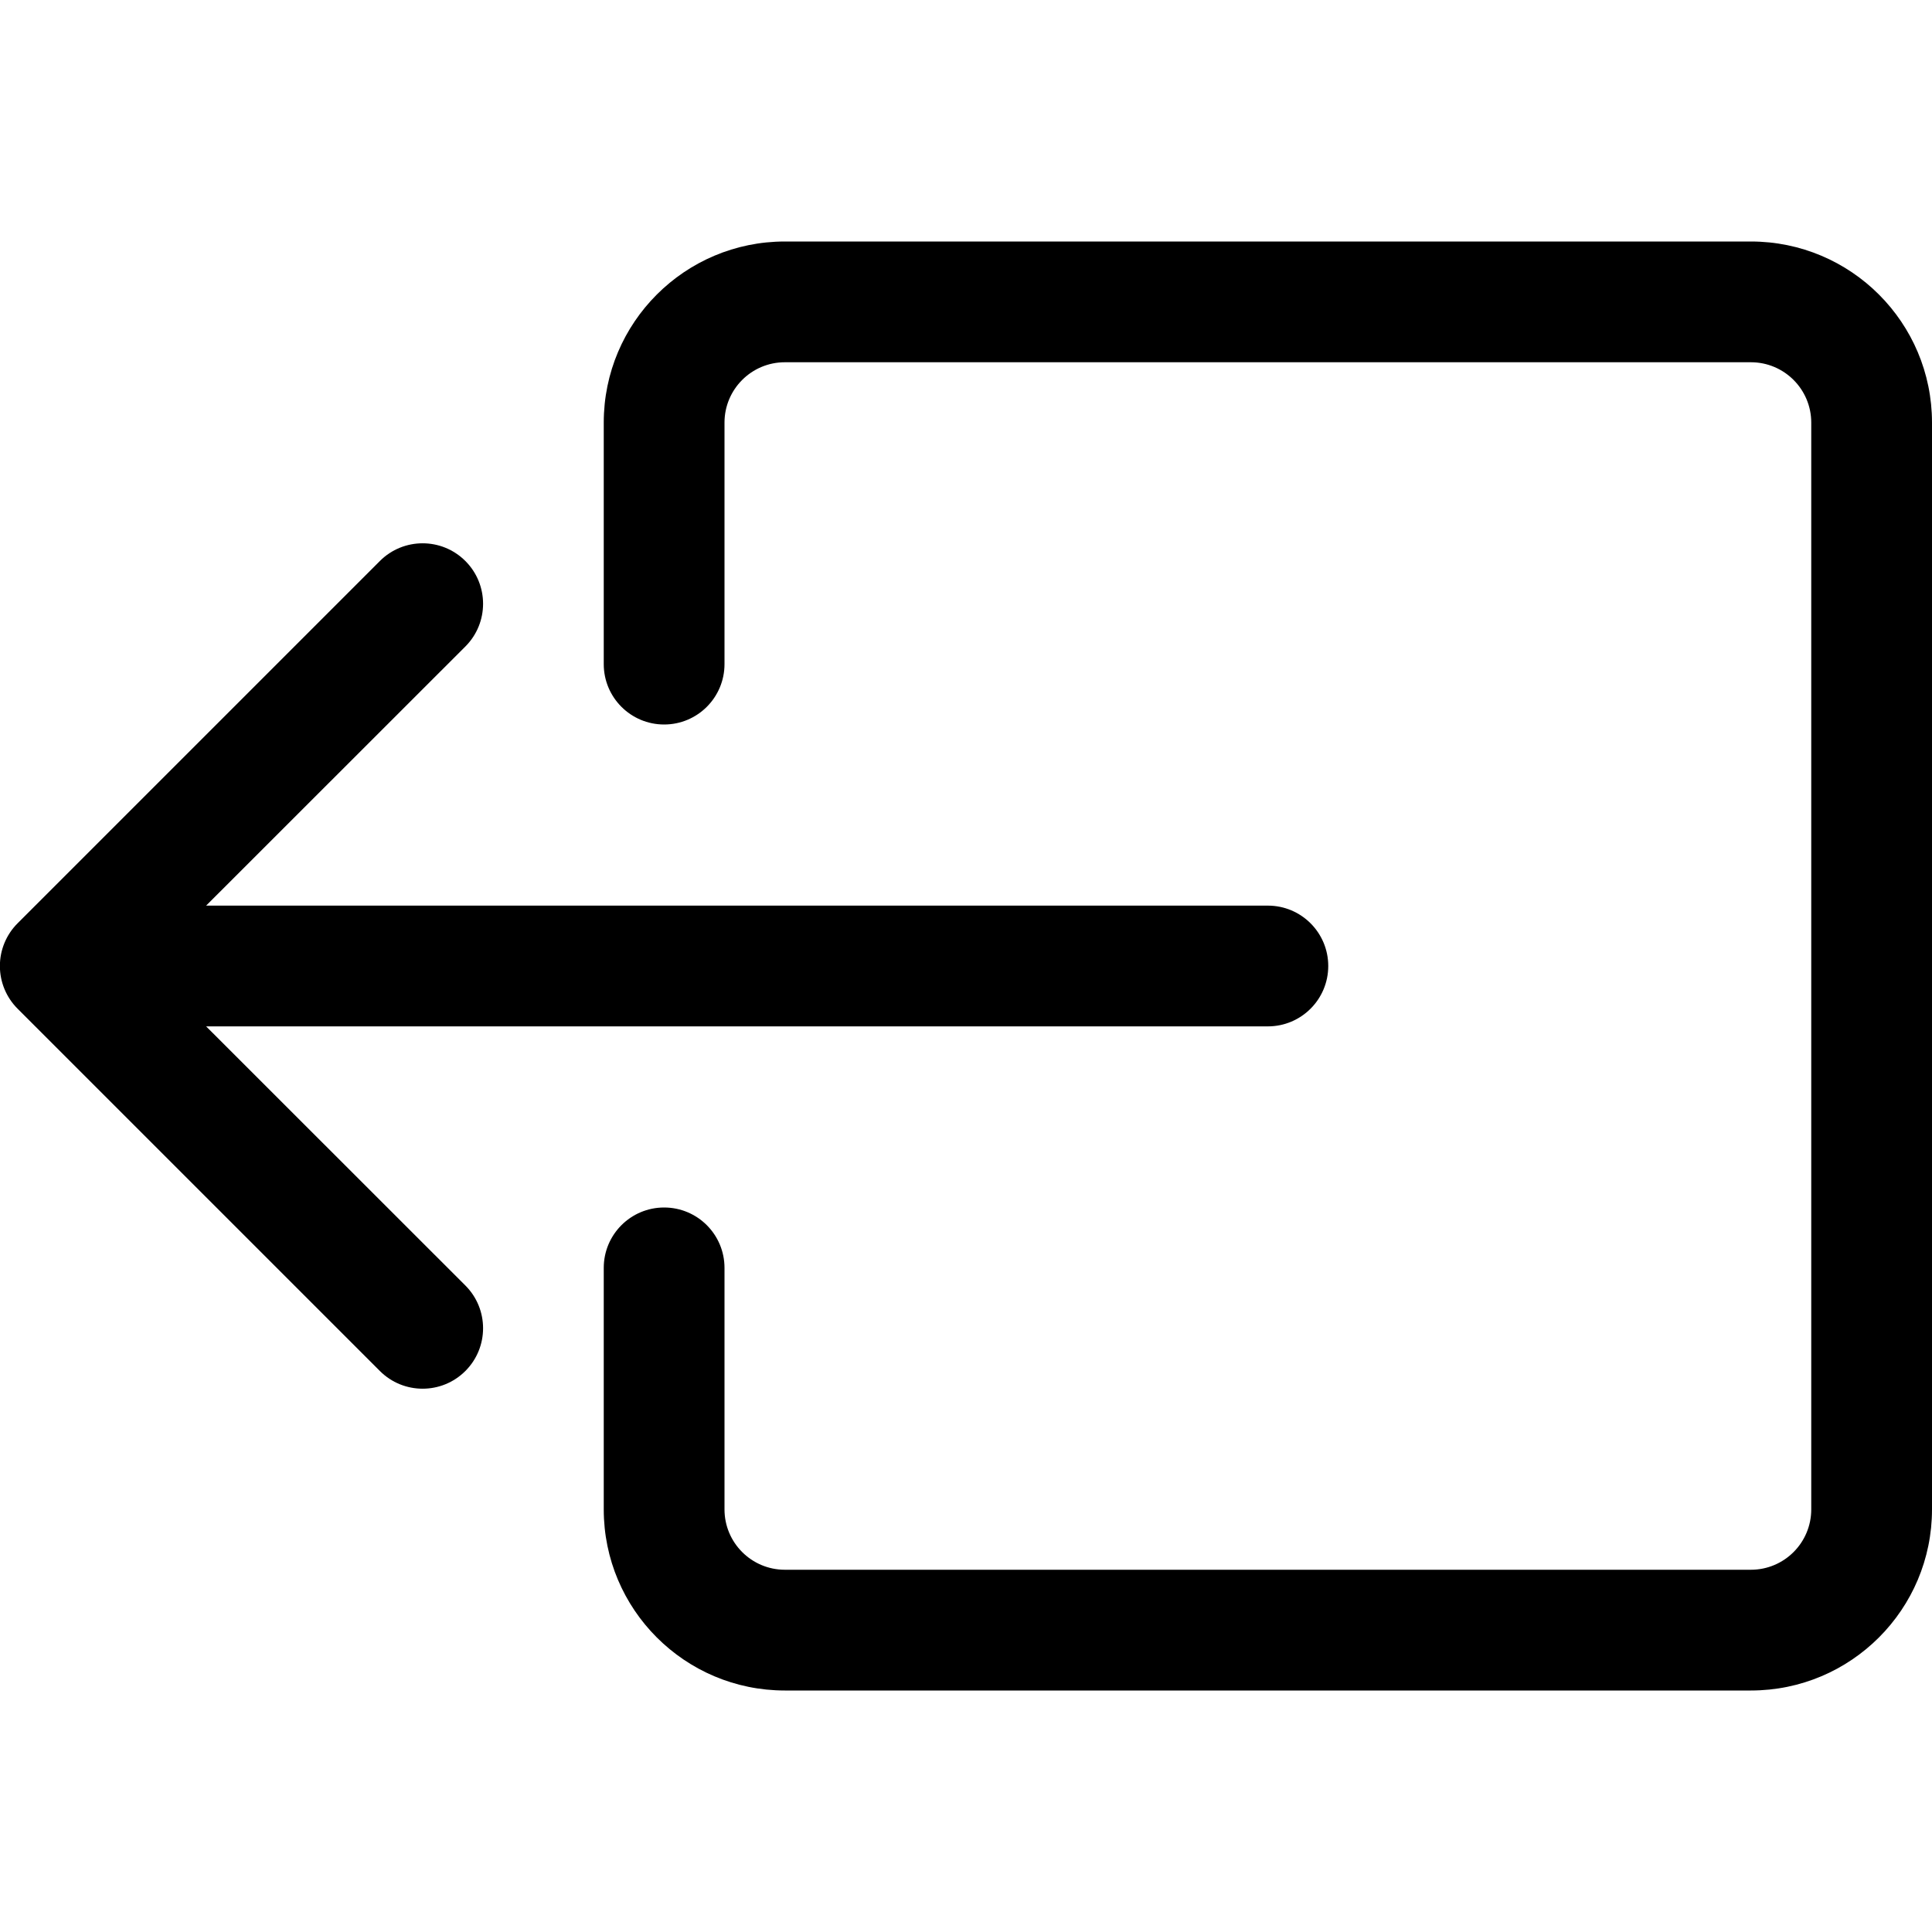
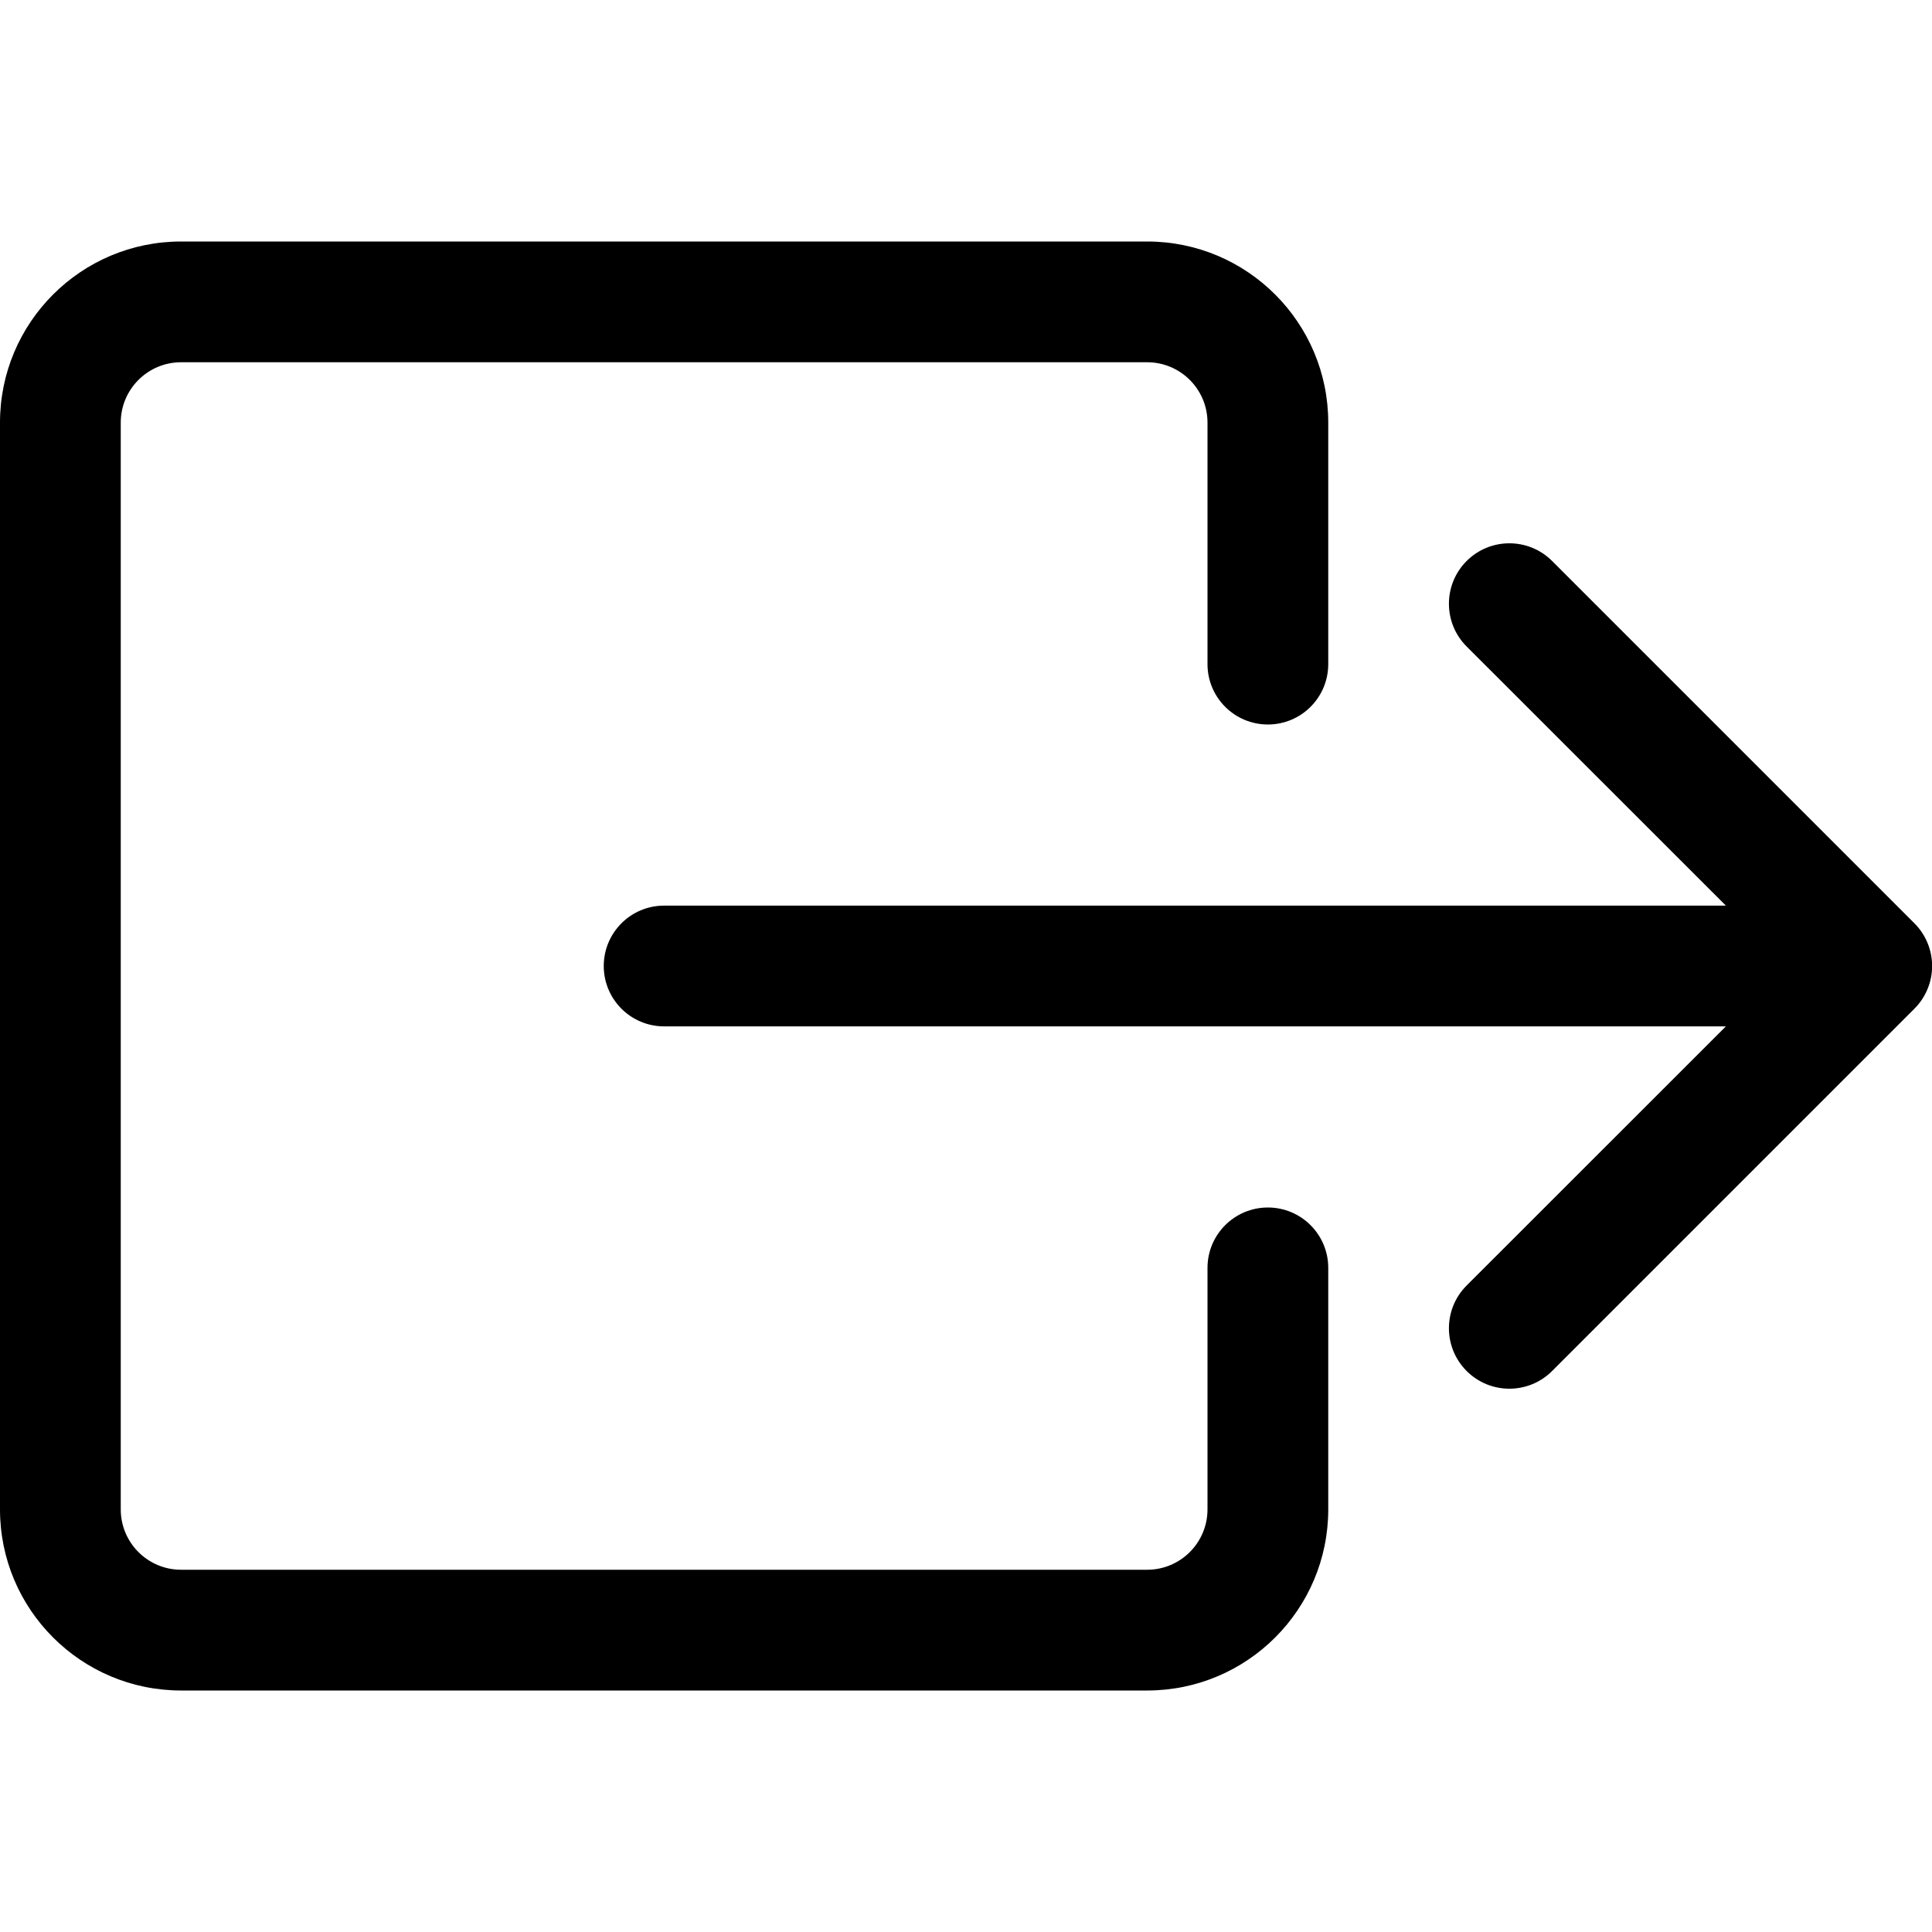
- <svg xmlns="http://www.w3.org/2000/svg" width="16" height="16" fill="currentColor" class="bi bi-box-arrow-left" viewBox="0 0 16 16">
-   <path fill-rule="evenodd" d="M6 12.5a.5.5 0 0 0 .5.5h8a.5.5 0 0 0 .5-.5v-9a.5.5 0 0 0-.5-.5h-8a.5.5 0 0 0-.5.5v2a.5.5 0 0 1-1 0v-2A1.5 1.5 0 0 1 6.5 2h8A1.5 1.5 0 0 1 16 3.5v9a1.5 1.5 0 0 1-1.5 1.5h-8A1.5 1.5 0 0 1 5 12.5v-2a.5.5 0 0 1 1 0v2z" />
-   <path fill-rule="evenodd" d="M.146 8.354a.5.5 0 0 1 0-.708l3-3a.5.5 0 1 1 .708.708L1.707 7.5H10.5a.5.5 0 0 1 0 1H1.707l2.147 2.146a.5.5 0 0 1-.708.708l-3-3z" />
+ <svg xmlns="http://www.w3.org/2000/svg" width="16" height="16" fill="currentColor" class="bi bi-box-arrow-right" viewBox="0 0 16 16">
+   <path fill-rule="evenodd" d="M10 12.5a.5.5 0 0 1-.5.5h-8a.5.5 0 0 1-.5-.5v-9a.5.5 0 0 1 .5-.5h8a.5.5 0 0 1 .5.5v2a.5.5 0 0 0 1 0v-2A1.5 1.5 0 0 0 9.5 2h-8A1.5 1.5 0 0 0 0 3.5v9A1.5 1.5 0 0 0 1.5 14h8a1.5 1.5 0 0 0 1.5-1.5v-2a.5.5 0 0 0-1 0v2z" />
+   <path fill-rule="evenodd" d="M15.854 8.354a.5.5 0 0 0 0-.708l-3-3a.5.5 0 0 0-.708.708L14.293 7.5H5.5a.5.5 0 0 0 0 1h8.793l-2.147 2.146a.5.5 0 0 0 .708.708l3-3z" />
</svg>
